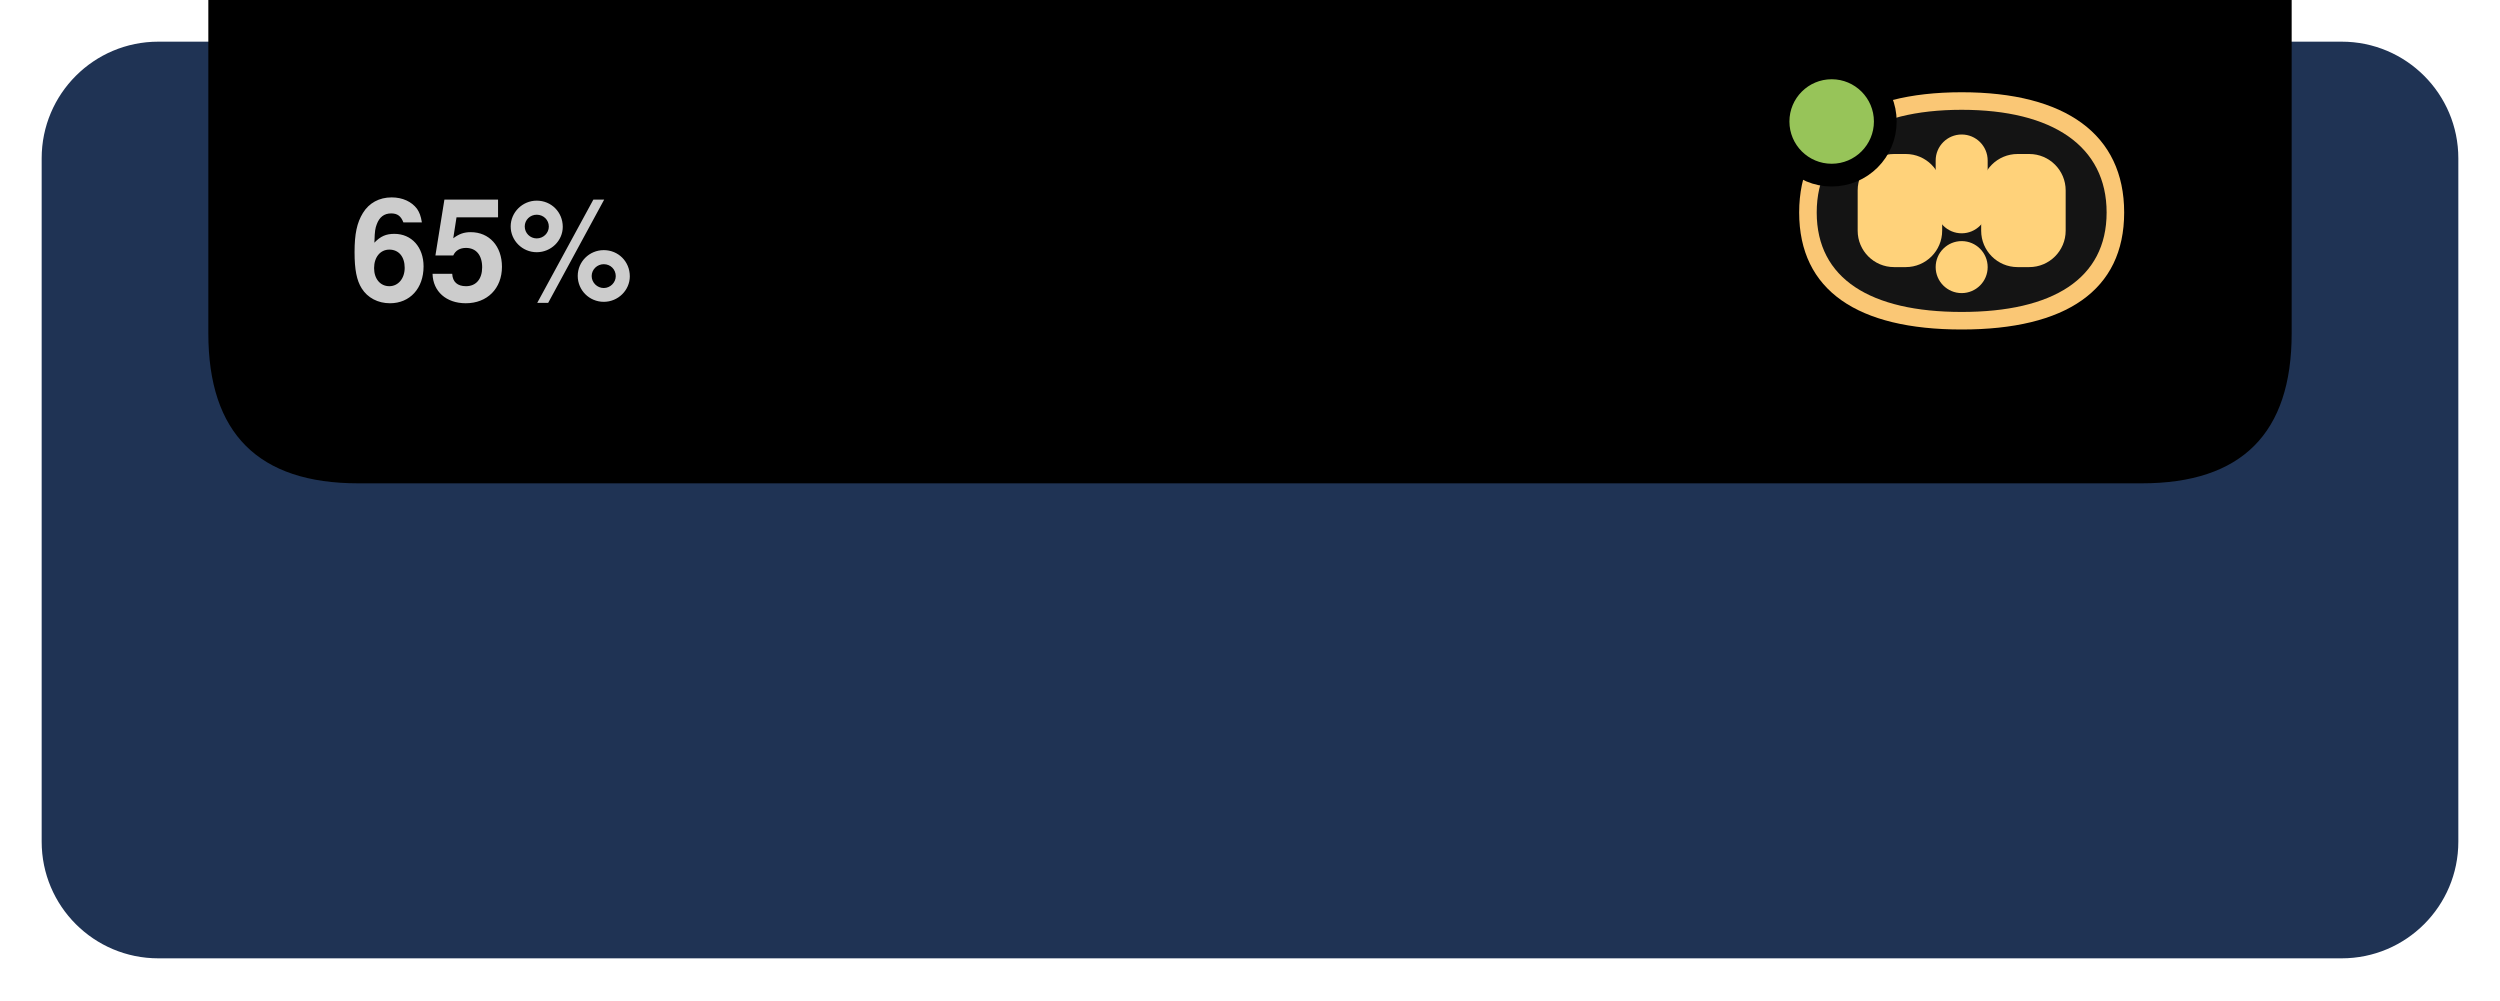
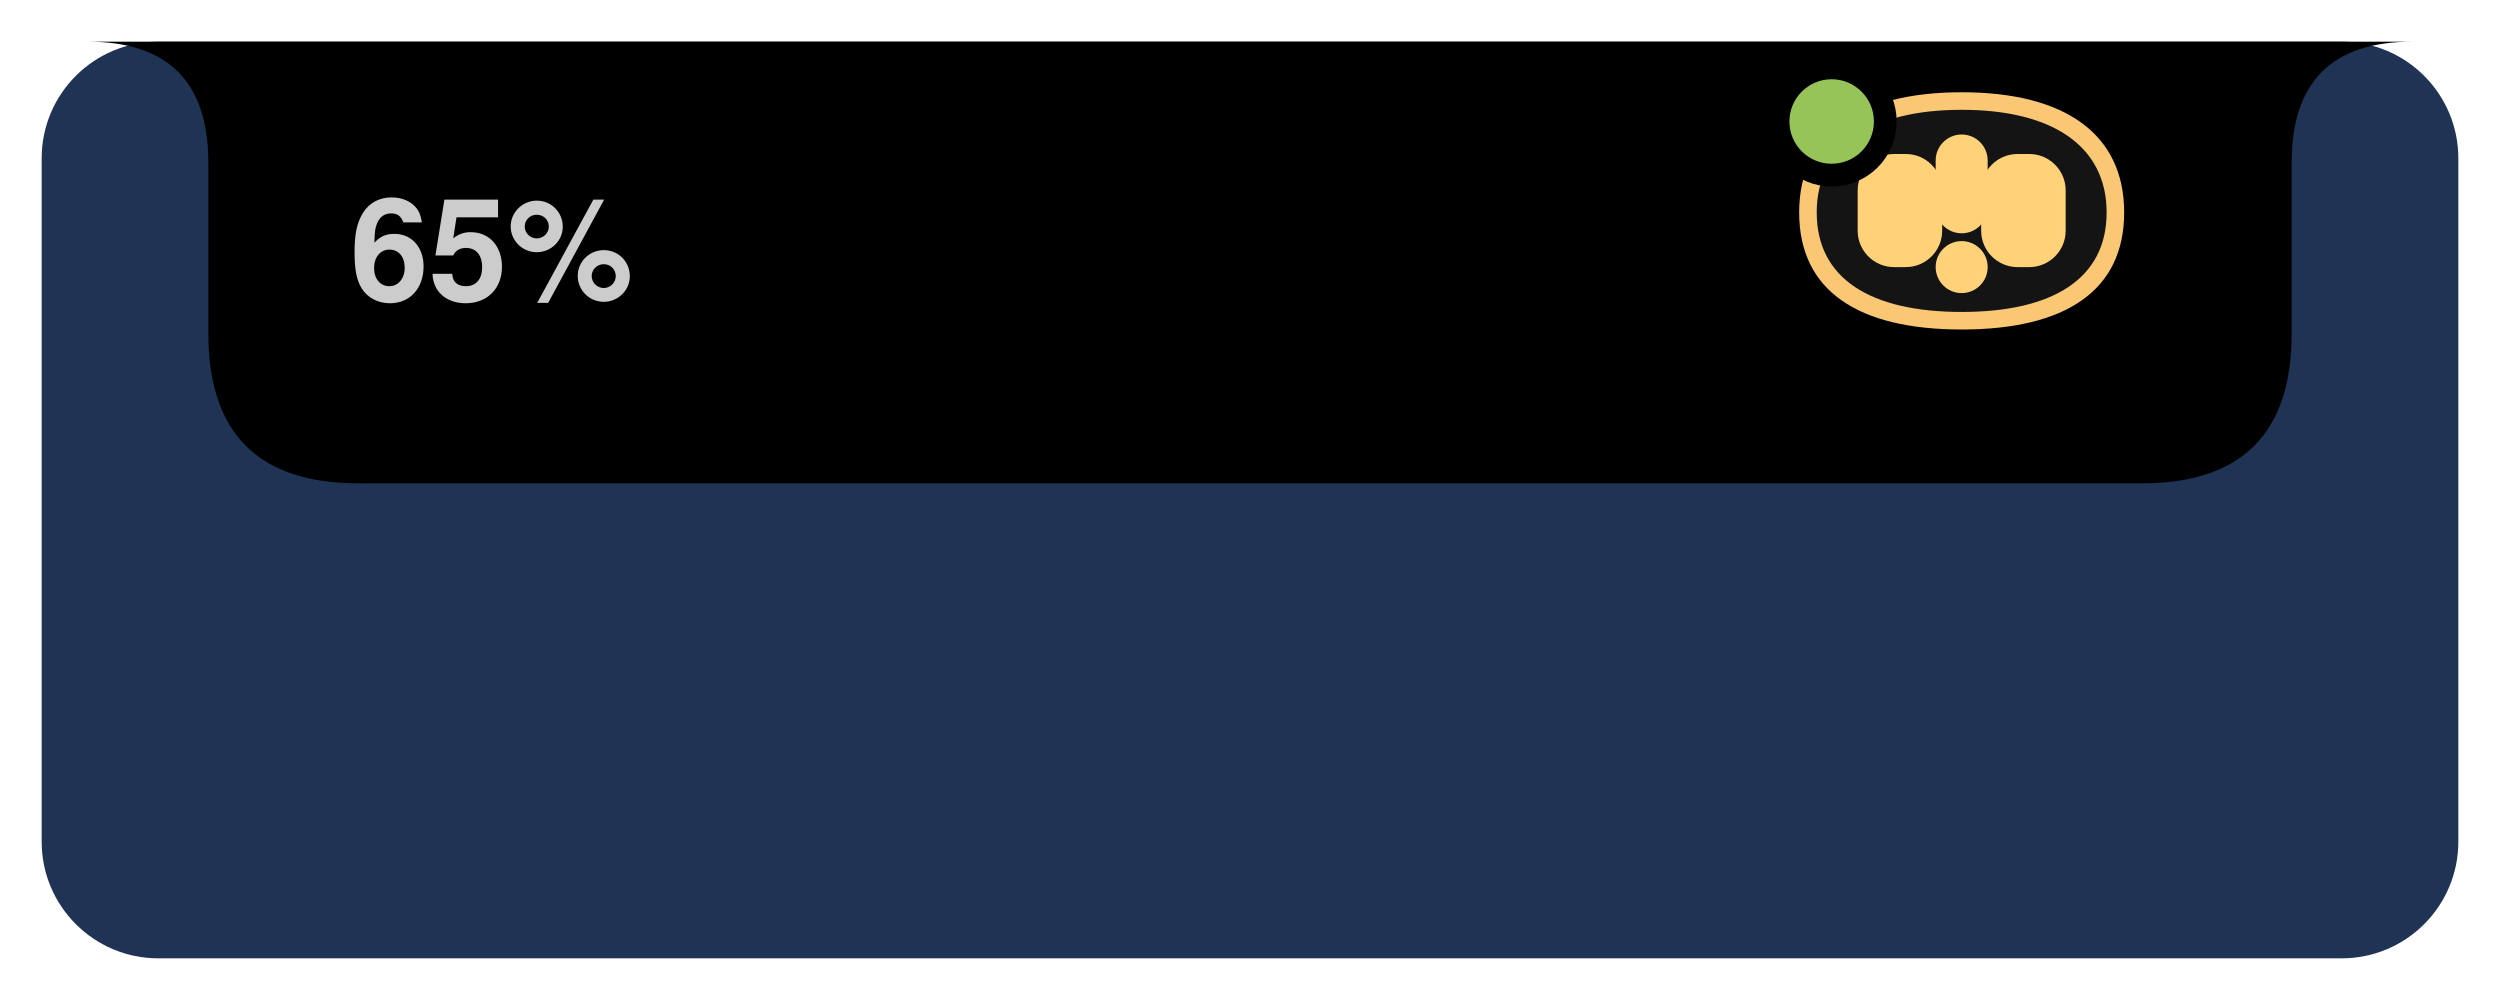
<svg xmlns="http://www.w3.org/2000/svg" width="300" height="120" viewBox="0 0 300 120">
  <style>
.a{transform-box:fill-box;transform-origin:center}
@keyframes scan{0%,100%{transform:translateX(-3px)}50%{transform:translateX(3px)}}
@keyframes shake{0%,100%{transform:translateY(0) rotate(0)}25%{transform:translateY(-3px) rotate(-5deg)}75%{transform:translateY(-3px) rotate(5deg)}}
@keyframes altA{0%,44%{opacity:1}50%,94%{opacity:0}100%{opacity:1}}
@keyframes altB{0%,44%{opacity:0}50%,94%{opacity:1}100%{opacity:0}}
@keyframes hop{0%,60%,100%{transform:translateY(0)}30%{transform:translateY(-5px)}}
@keyframes blink{0%,88%,100%{transform:scaleY(1)}94%{transform:scaleY(.1)}}
@keyframes breathe{0%,100%{transform:translateY(0)}50%{transform:translateY(1.5px)}}
@keyframes z1{0%,100%{opacity:1}50%{opacity:.35}}
@keyframes z2{0%,100%{opacity:.35}50%{opacity:1}}
@keyframes droop{0%,100%{transform:scaleY(1)}50%{transform:scaleY(.8)}}
@keyframes drop{0%{transform:translateY(-2px);opacity:0}20%,80%{opacity:1}100%{transform:translateY(9px);opacity:0}}
.scan{animation:scan 1.3s ease-in-out infinite}.slow{animation:scan 4s ease-in-out infinite}
.shake{animation:shake .9s ease-in-out infinite}
.altA{animation:altA 1.6s steps(1,end) infinite}.altB{animation:altB 1.6s steps(1,end) infinite}
.hop{animation:hop 1.5s ease-in-out infinite}.blink{animation:blink 5s ease-in-out infinite}
.breathe{animation:breathe 3.2s ease-in-out infinite}
.z1{animation:z1 2.4s ease-in-out infinite}.z2{animation:z2 2.4s ease-in-out infinite}
.droop{animation:droop 2.6s ease-in-out infinite}.drop{animation:drop 1.6s ease-in infinite}
 text{font-family:-apple-system, BlinkMacSystemFont, 'Segoe UI', Helvetica, Arial, sans-serif}</style>
  <rect x="5" y="5" width="290" height="110" rx="14" fill="#1f3354" />
-   <path d="M25.0 0 H275.0 V40 Q275.0 58 257.0 58 H43.0 Q25.0 58 25.0 40 Z" fill="#000" />
+   <path d="M10.5 5 Q25 5 25 19.5 V40 Q25 58 43 58 H257 Q275 58 275 40 V19.5 Q275 5 289.5 5 Z" fill="#000" />
  <text x="42" y="36" style="font-size:17px;font-weight:600;fill:rgba(255,255,255,.8)">65%</text>
  <g transform="translate(212 6) scale(0.78)">
    <g>
      <g class="shake a">
        <path d="M30 6.5 C46 6.5 55 13 55 25 C55 37 46 43 30 43 C14 43 5 37 5 25 C5 13 14 6.5 30 6.5 Z" fill="#FAC775" />
        <path d="M30 9.2 C44 9.2 52.3 14.8 52.3 25 C52.3 35.2 44 40.3 30 40.3 C16 40.3 7.7 35.2 7.7 25 C7.7 14.8 16 9.2 30 9.2 Z" fill="#141414" />
        <g class="altA" fill="#FFD27A">
          <rect x="14" y="16" width="13" height="17.4" rx="5.6" />
          <rect x="33" y="16" width="13" height="17.4" rx="5.6" />
        </g>
        <g class="altB" fill="#FFD27A">
          <rect x="26" y="13" width="8" height="15.2" rx="4" />
          <circle cx="30" cy="33.4" r="4" />
        </g>
        <circle cx="10" cy="11" r="8.25" fill="#97C459" stroke="#000" stroke-width="3.5" />
      </g>
    </g>
  </g>
</svg>
